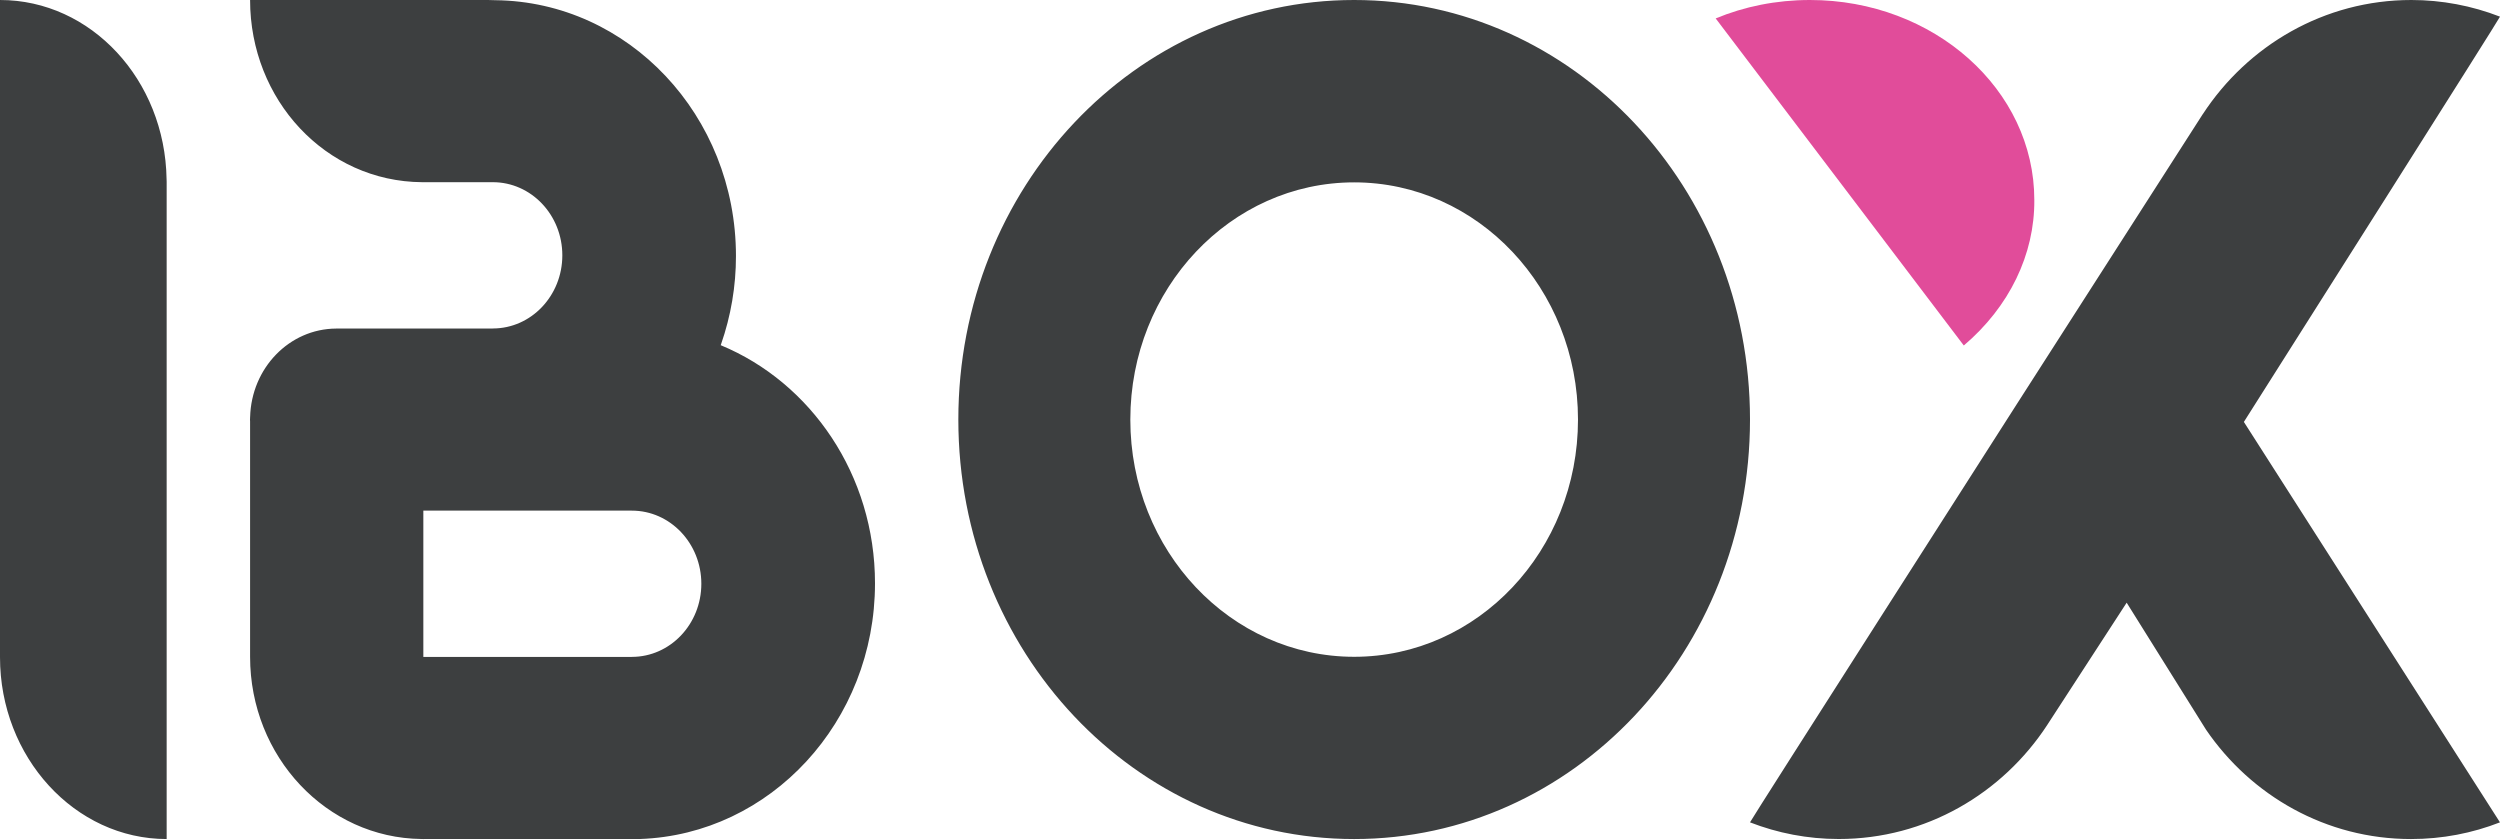
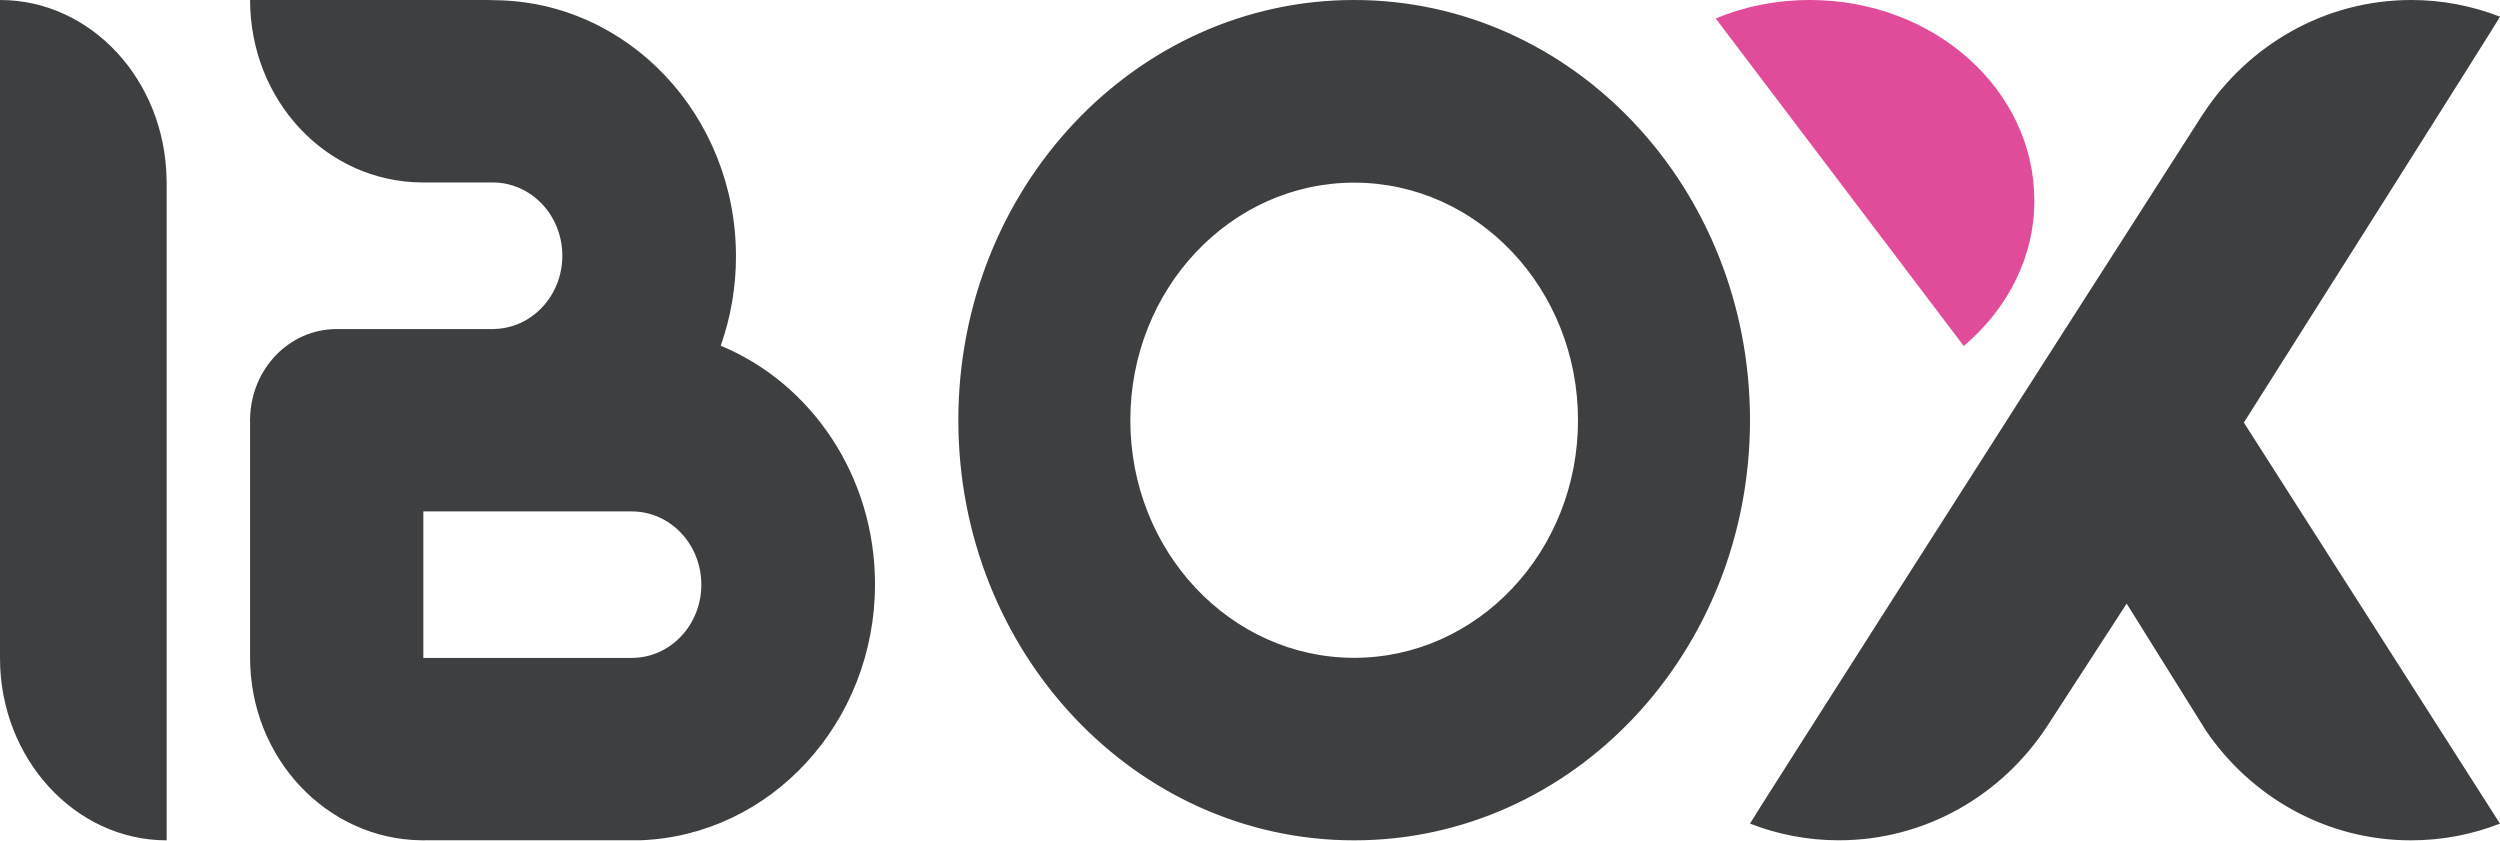
- <svg xmlns="http://www.w3.org/2000/svg" width="146" height="49" viewBox="0 0 146 49" fill="none">
-   <path d="M118.804 11.68C118.804 5.226 112.937 0 105.699 0C103.732 0 101.871 0.381 100.196 1.076L114.686 20.177C117.344 17.919 118.826 14.861 118.804 11.68Z" fill="#E14C9A" />
-   <path d="M0 0V38.382C0 44.222 4.37 49 9.733 49V10.618L9.728 10.459C9.638 4.667 5.319 0 0 0ZM36.899 38.362V38.364H24.723V29.821H36.899C39.14 29.821 40.958 31.732 40.958 34.092C40.958 36.451 39.14 38.362 36.899 38.362ZM42.089 20.159L42.109 20.105C42.687 18.448 42.982 16.705 42.98 14.95C42.98 6.752 36.707 0.103 28.937 0.012C28.893 0.012 28.596 0 28.487 0H14.605C14.605 5.821 19.009 10.604 24.657 10.64H28.779C31.023 10.64 32.84 12.551 32.84 14.911C32.84 17.27 31.023 19.183 28.779 19.183V19.188H19.63C16.897 19.203 14.683 21.494 14.607 24.355L14.605 24.331V24.399L14.6 24.505L14.605 24.608V38.355C14.605 44.196 19.075 48.934 24.611 48.998H24.618L24.723 49L24.827 48.998H37.371C44.995 48.735 51.1 42.147 51.1 34.065C51.1 27.739 47.362 22.339 42.089 20.159ZM79.083 38.357C71.864 38.357 66.011 32.154 66.011 24.505C66.011 16.854 71.864 10.65 79.083 10.65C86.303 10.65 92.155 16.854 92.155 24.505C92.155 32.154 86.303 38.357 79.083 38.357ZM79.081 0C66.306 0 55.967 10.956 55.967 24.5C55.967 38.044 66.303 49 79.081 49C91.861 49 102.2 38.044 102.2 24.5C102.2 10.956 91.861 0 79.081 0ZM146 0.973C144.349 0.331 142.594 0.001 140.824 0C135.744 0 131.266 2.651 128.641 6.671H128.638L117.798 23.574C117.798 23.574 102.2 47.954 102.2 48.025C103.813 48.652 105.558 48.998 107.383 48.998C112.466 48.998 116.941 46.347 119.567 42.326H119.569V42.321L124.197 35.197L128.83 42.61C131.468 46.474 135.848 49 140.802 49C142.632 49 144.384 48.657 145.998 48.025L131.042 24.64C133.792 20.303 146 1.044 146 0.973Z" fill="#3D3F40" />
+ <svg xmlns="http://www.w3.org/2000/svg" width="119" height="40" viewBox="0 0 119 40" fill="none">
+   <path d="M96.833 9.535C96.833 4.266 92.051 0 86.151 0C84.548 0 83.031 0.311 81.666 0.878L93.477 16.471C95.643 14.628 96.851 12.132 96.833 9.535Z" fill="#E14C9A" />
+   <path d="M0 0V31.332C0 36.1 3.562 40 7.933 40V8.668L7.929 8.538C7.856 3.81 4.336 0 0 0ZM30.075 31.316V31.318H20.151V24.344H30.075C31.902 24.344 33.383 25.904 33.383 27.83C33.383 29.756 31.902 31.316 30.075 31.316ZM34.306 16.456L34.322 16.412C34.793 15.06 35.033 13.637 35.032 12.204C35.032 5.512 29.919 0.084 23.586 0.01C23.55 0.01 23.308 0 23.219 0H11.904C11.904 4.752 15.494 8.656 20.097 8.686H23.457C25.285 8.686 26.767 10.246 26.767 12.172C26.767 14.098 25.285 15.66 23.457 15.66V15.664H15.999C13.772 15.676 11.967 17.546 11.906 19.882L11.904 19.862V19.918L11.9 20.004L11.904 20.088V31.31C11.904 36.078 15.547 39.946 20.059 39.998H20.065L20.151 40L20.236 39.998H30.46C36.674 39.784 41.65 34.406 41.65 27.808C41.65 22.644 38.604 18.236 34.306 16.456ZM64.458 31.312C58.574 31.312 53.804 26.248 53.804 20.004C53.804 13.758 58.574 8.694 64.458 8.694C70.343 8.694 75.113 13.758 75.113 20.004C75.113 26.248 70.343 31.312 64.458 31.312ZM64.456 0C54.044 0 45.617 8.944 45.617 20C45.617 31.056 54.042 40 64.456 40C74.873 40 83.3 31.056 83.3 20C83.3 8.944 74.873 0 64.456 0ZM119 0.794C117.654 0.27 116.224 0.001 114.781 0C110.64 0 106.991 2.164 104.851 5.446H104.849L96.013 19.244C96.013 19.244 83.3 39.146 83.3 39.204C84.615 39.716 86.037 39.998 87.525 39.998C91.668 39.998 95.315 37.834 97.455 34.552H97.457V34.548L101.229 28.732L105.006 34.784C107.156 37.938 110.726 40 114.764 40C116.255 40 117.683 39.72 118.998 39.204L106.808 20.114C109.05 16.574 119 0.852 119 0.794Z" fill="#3D3F40" />
</svg>
